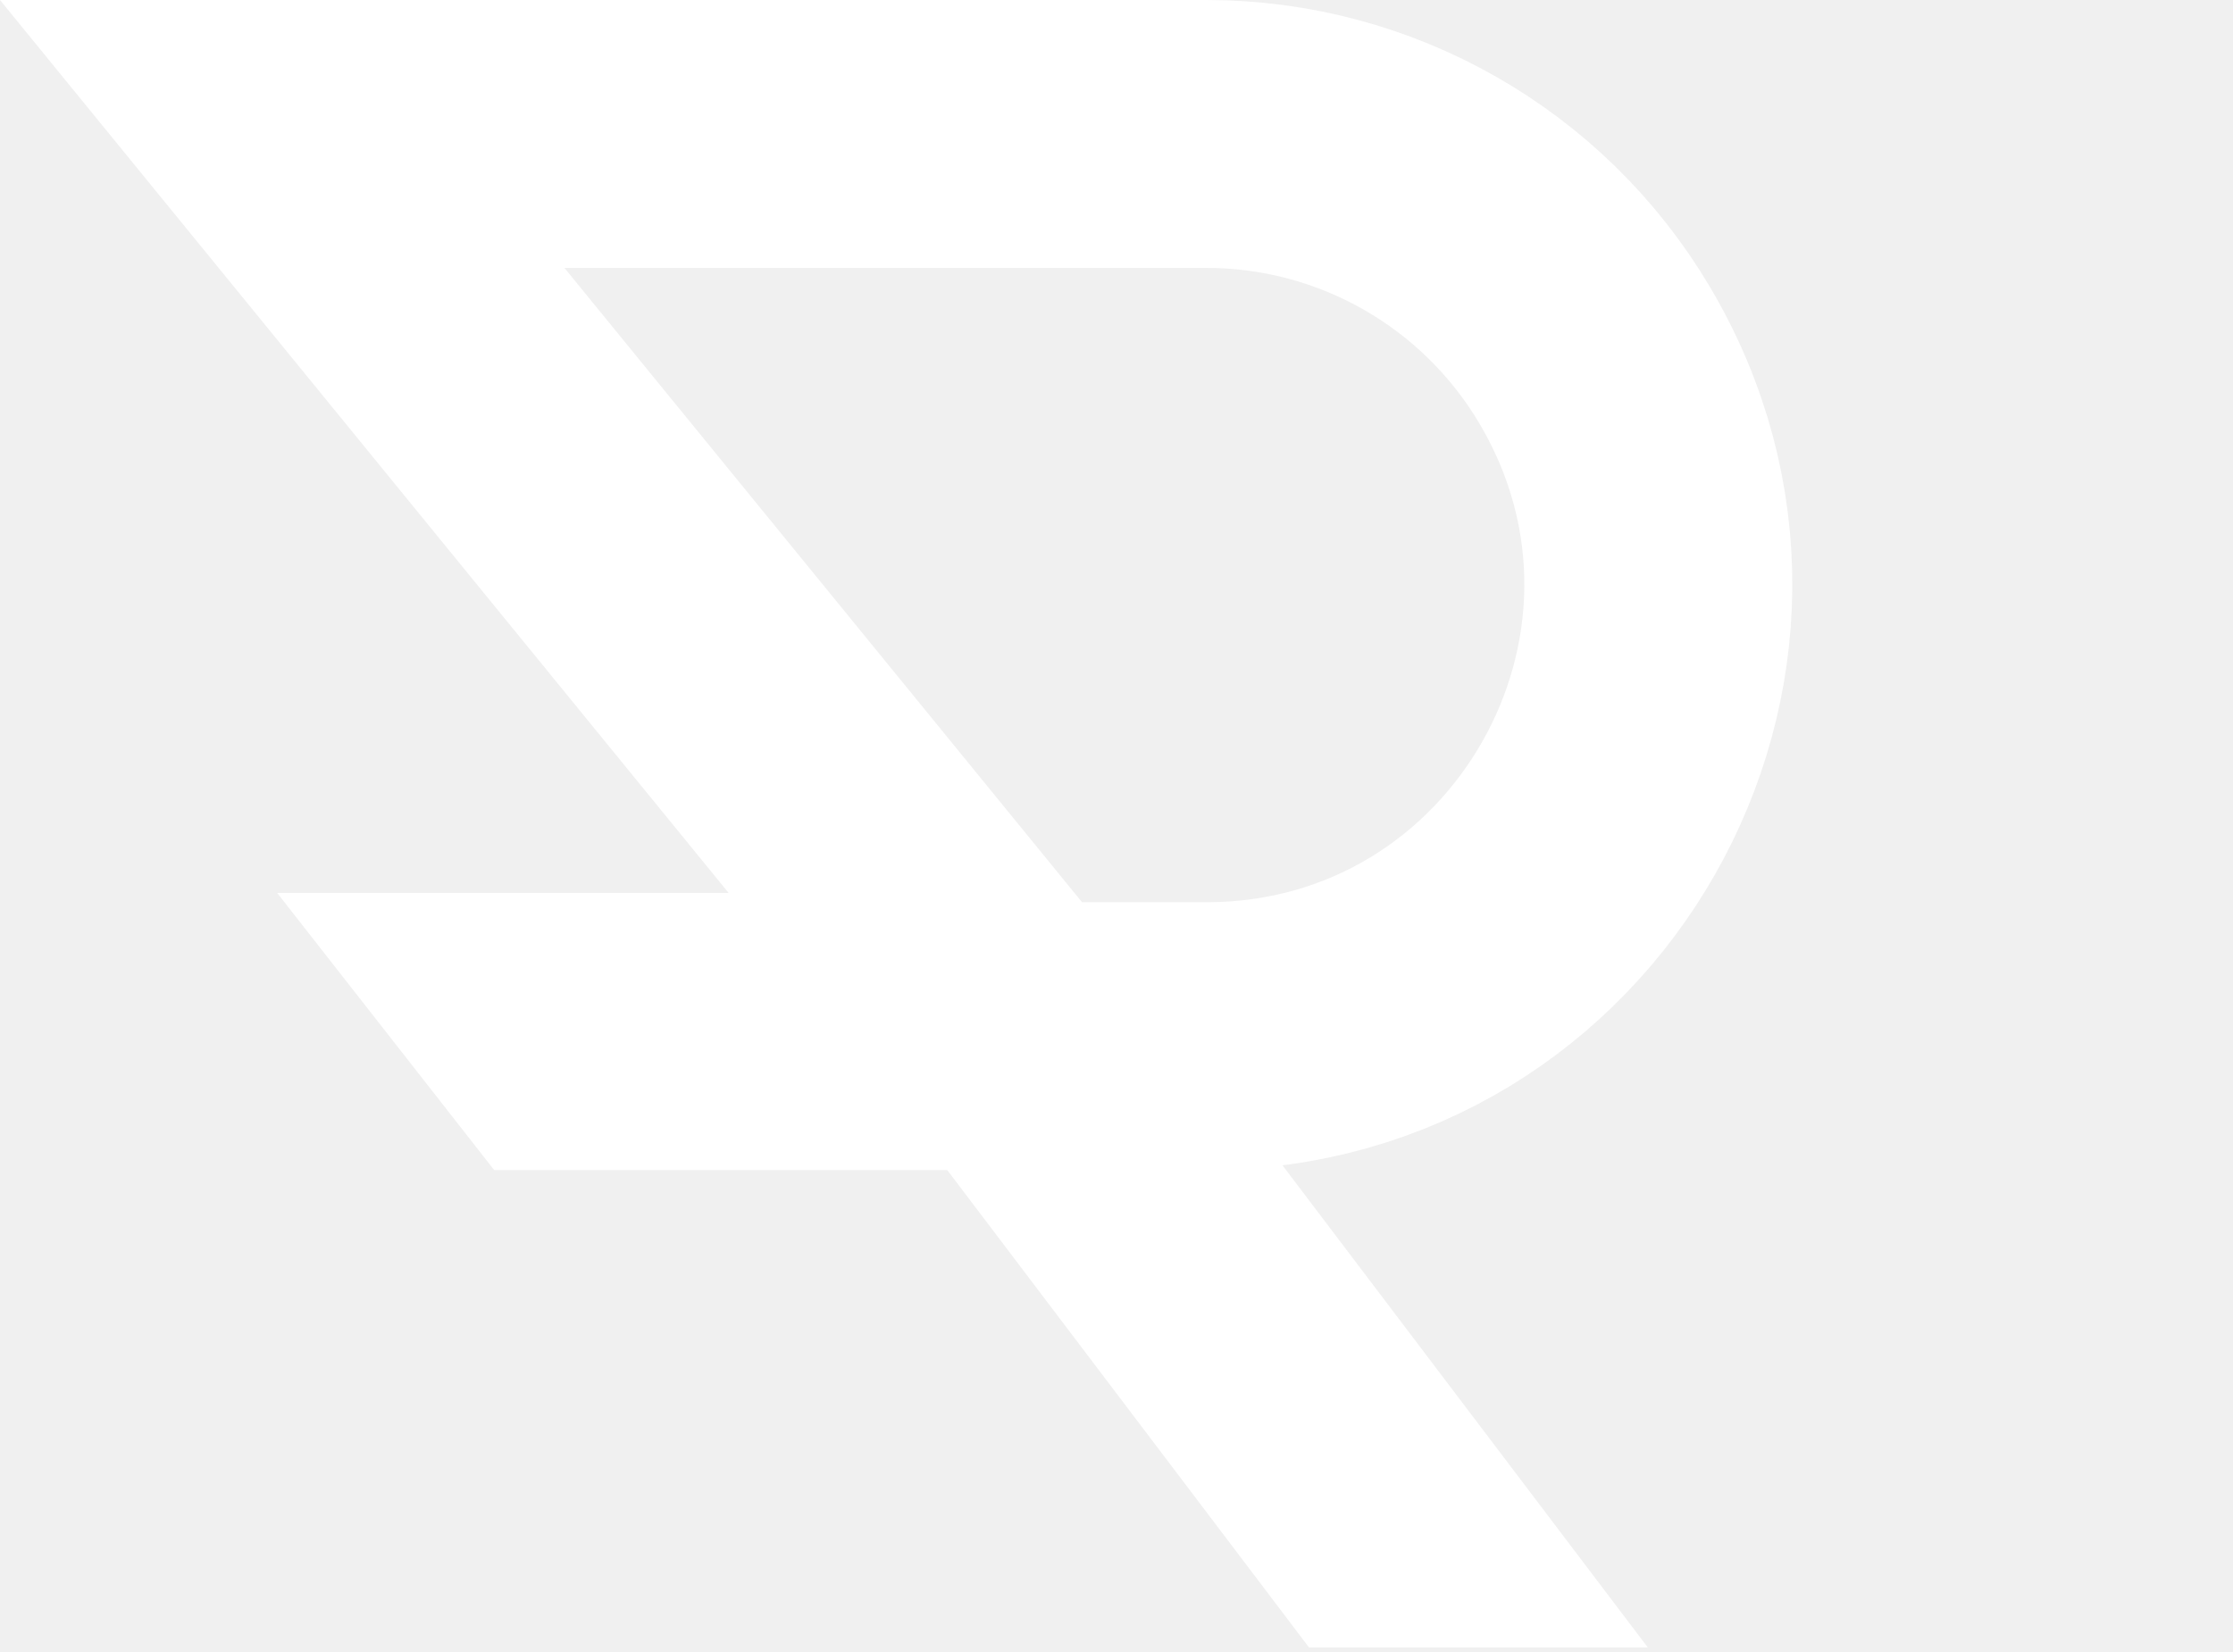
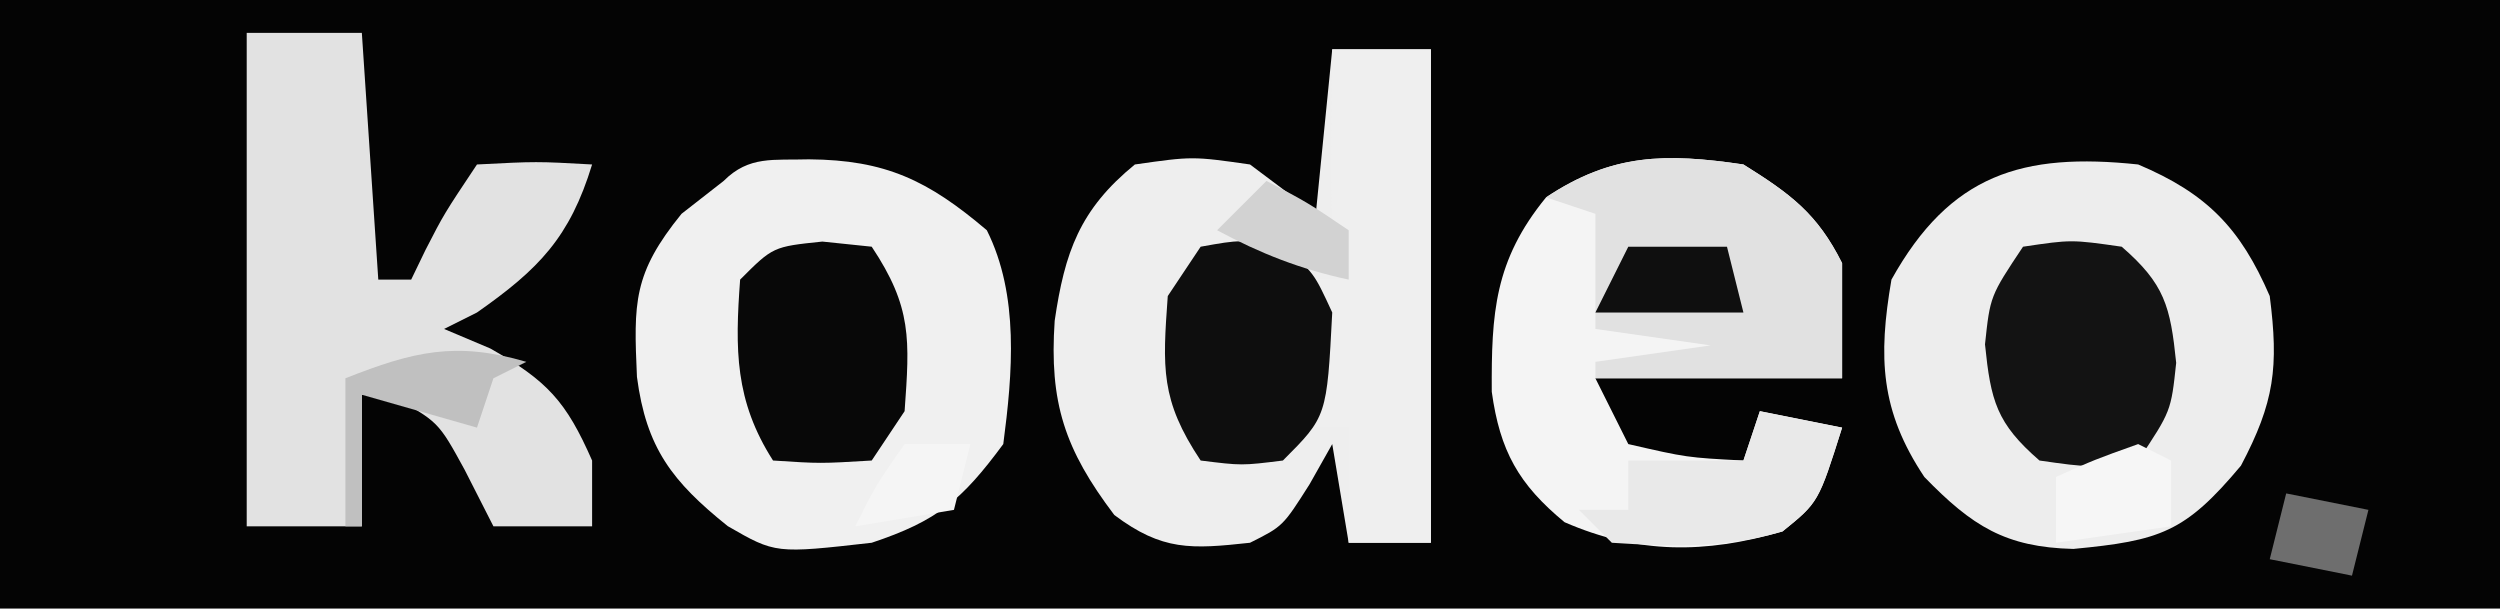
- <svg xmlns="http://www.w3.org/2000/svg" width="50" height="37" viewBox="0 0 50 37" fill="none">
-   <path d="M11.066 26.207H27.241L21.756 20H6.207L11.066 26.207Z" fill="white" />
-   <path d="M22.804 23.207L6.319 3H27.013C30.583 3 33.888 4.884 35.707 7.956C39.695 14.691 34.84 23.207 27.013 23.207H22.804Z" stroke="white" stroke-width="6" />
-   <path d="M29.31 36.897L20.689 25.518H28.276L36.896 36.897H29.31Z" fill="white" />
+ <svg xmlns="http://www.w3.org/2000/svg" version="1.1" width="152" height="37">
+   <path d="M0 0 C50.16 0 100.32 0 152 0 C152 12.21 152 24.42 152 37 C101.84 37 51.68 37 0 37 C0 24.79 0 12.58 0 0 Z " fill="#040404" transform="translate(0,0)" />
+   <path d="M0 0 C1.98 0 3.96 0 6 0 C6 9.9 6 19.8 6 30 C4.35 30 2.7 30 1 30 C0.67 28.02 0.34 26.04 0 24 C-0.454 24.804 -0.907 25.609 -1.375 26.438 C-3 29 -3 29 -5 30 C-8.575 30.389 -10.326 30.505 -13.25 28.312 C-16.267 24.326 -17.213 21.478 -16.875 16.5 C-16.264 12.341 -15.361 9.742 -12 7 C-8.5 6.5 -8.5 6.5 -5 7 C-3.68 7.99 -2.36 8.98 -1 10 C-0.67 6.7 -0.34 3.4 0 0 Z " fill="#EEEEEE" transform="translate(81,3)" />
+   <path d="M0 0 C4.165 1.759 6.209 3.852 8 8 C8.55 12.318 8.294 14.443 6.25 18.312 C2.853 22.37 1.351 22.871 -3.938 23.375 C-8.063 23.275 -10.093 21.992 -13 19 C-15.681 14.978 -15.813 11.728 -15 7 C-11.433 0.595 -7.032 -0.744 0 0 Z " fill="#EDEDED" transform="translate(130,10)" />
+   <path d="M0 0 C4.64 0.037 7.228 1.266 10.812 4.312 C12.791 8.269 12.377 13.011 11.812 17.312 C9.287 20.726 7.813 21.979 3.812 23.312 C-2.039 23.975 -2.039 23.975 -4.941 22.301 C-8.32 19.589 -9.894 17.552 -10.461 13.227 C-10.661 8.719 -10.703 6.948 -7.75 3.312 C-6.904 2.652 -6.059 1.992 -5.188 1.312 C-3.637 -0.238 -2.151 0.068 0 0 Z " fill="#F0F0F0" transform="translate(49.1875,9.6875)" />
+   <path d="M0 0 C2.31 0 4.62 0 7 0 C7.33 4.95 7.66 9.9 8 15 C8.66 15 9.32 15 10 15 C10.433 14.103 10.433 14.103 10.875 13.188 C12 11 12 11 14 8 C17.625 7.812 17.625 7.812 21 8 C19.647 12.427 17.767 14.363 14 17 C13.34 17.33 12.68 17.66 12 18 C12.928 18.392 13.856 18.784 14.812 19.188 C18.279 21.158 19.417 22.394 21 26 C21 27.32 21 28.64 21 30 C19.02 30 17.04 30 15 30 C14.422 28.866 13.845 27.731 13.25 26.562 C11.645 23.627 11.645 23.627 8.75 22.062 C8.172 22.042 7.595 22.021 7 22 C7 24.64 7 27.28 7 30 C4.69 30 2.38 30 0 30 C0 20.1 0 10.2 0 0 Z " fill="#E2E2E2" transform="translate(15,2)" />
+   <path d="M0 0 C2.87 1.794 4.491 2.983 6 6 C6 8.31 6 10.62 6 13 C1.05 13 -3.9 13 -9 13 C-8.34 14.32 -7.68 15.64 -7 17 C-3.438 17.819 -3.438 17.819 0 18 C0.33 17.01 0.66 16.02 1 15 C3.475 15.495 3.475 15.495 6 16 C4.565 20.543 4.565 20.543 2.375 22.312 C-2.355 23.682 -6.415 23.689 -10.875 21.75 C-13.667 19.451 -14.806 17.411 -15.301 13.816 C-15.326 9.051 -15.143 5.842 -12 2 C-7.981 -0.679 -4.724 -0.696 0 0 Z " fill="#F4F4F4" transform="translate(106,10)" />
+   <path d="M0 0 C1.98 0 3.96 0 6 0 C6 9.9 6 19.8 6 30 C4.35 30 2.7 30 1 30 C1 27.69 1 25.38 1 23 C0.34 23 -0.32 23 -1 23 C-1 20.03 -1 17.06 -1 14 C-0.34 14 0.32 14 1 14 C0.67 13.01 0.34 12.02 0 11 C-0.069 9.105 -0.085 7.208 -0.062 5.312 C-0.053 4.319 -0.044 3.325 -0.035 2.301 C-0.024 1.542 -0.012 0.782 0 0 Z " fill="#EFEFEF" transform="translate(81,3)" />
+   <path d="M0 0 C2.87 1.794 4.491 2.983 6 6 C6 8.31 6 10.62 6 13 C1.05 13 -3.9 13 -9 13 C-9 12.67 -9 12.34 -9 12 C-5.535 11.505 -5.535 11.505 -2 11 C-4.31 10.67 -6.62 10.34 -9 10 C-9 7.69 -9 5.38 -9 3 C-9.99 2.67 -10.98 2.34 -12 2 C-7.981 -0.679 -4.724 -0.696 0 0 Z " fill="#E1E1E1" transform="translate(106,10)" />
+   <path d="M0 0 C2.938 -0.438 2.938 -0.438 6 0 C8.611 2.263 8.962 3.624 9.312 7.062 C9 10 9 10 7 13 C4.062 13.438 4.062 13.438 1 13 C-1.611 10.737 -1.962 9.376 -2.312 5.938 C-2 3 -2 3 0 0 Z " fill="#131313" transform="translate(123,15)" />
+   <path d="M0 0 C0.99 0.103 1.98 0.206 3 0.312 C5.458 4 5.311 5.956 5 10.312 C4.01 11.797 4.01 11.797 3 13.312 C-0.125 13.5 -0.125 13.5 -3 13.312 C-5.326 9.678 -5.314 6.552 -5 2.312 C-3 0.312 -3 0.312 0 0 Z " fill="#080808" transform="translate(50,14.6875)" />
+   <path d="M0 0 C2.438 -0.438 2.438 -0.438 5 0 C6.875 1.562 6.875 1.562 8 4 C7.673 10.327 7.673 10.327 5 13 C2.5 13.312 2.5 13.312 0 13 C-2.458 9.313 -2.311 7.357 -2 3 C-1.34 2.01 -0.68 1.02 0 0 Z " fill="#0E0E0E" transform="translate(73,15)" />
+   <path d="M0 0 C1.65 0.33 3.3 0.66 5 1 C3.565 5.543 3.565 5.543 1.375 7.312 C-2.218 8.353 -5.257 8.242 -9 8 C-9.66 7.34 -10.32 6.68 -11 6 C-10.01 6 -9.02 6 -8 6 C-8 5.01 -8 4.02 -8 3 C-5.69 3 -3.38 3 -1 3 C-0.67 2.01 -0.34 1.02 0 0 Z " fill="#E9E9E9" transform="translate(107,25)" />
+   <path d="M0 0 C-0.99 0.495 -0.99 0.495 -2 1 C-2.33 1.99 -2.66 2.98 -3 4 C-5.31 3.34 -7.62 2.68 -10 2 C-10 4.64 -10 7.28 -10 10 C-10.33 10 -10.66 10 -11 10 C-11 7.03 -11 4.06 -11 1 C-6.878 -0.63 -4.293 -1.263 0 0 Z " fill="#C0C0C0" transform="translate(32,22)" />
+   <path d="M0 0 C1.98 0 3.96 0 6 0 C6.33 1.32 6.66 2.64 7 4 C4.03 4 1.06 4 -2 4 C-1.34 2.68 -0.68 1.36 0 0 Z " fill="#0F0F0F" transform="translate(99,15)" />
+   <path d="M0 0 C0.66 0.33 1.32 0.66 2 1 C2 2.32 2 3.64 2 5 C-0.31 5.33 -2.62 5.66 -5 6 C-5 4.68 -5 3.36 -5 2 C-2.625 0.938 -2.625 0.938 0 0 Z " fill="#F6F6F6" transform="translate(130,27)" />
+   <path d="M0 0 C1.65 0.33 3.3 0.66 5 1 C4.67 2.32 4.34 3.64 4 5 C2.35 4.67 0.7 4.34 -1 4 C-0.67 2.68 -0.34 1.36 0 0 Z " fill="#6E6E6E" transform="translate(139,30)" />
+   <path d="M0 0 C1.32 0 2.64 0 4 0 C3.67 1.32 3.34 2.64 3 4 C1.02 4.33 -0.96 4.66 -3 5 C-1.75 2.5 -1.75 2.5 0 0 Z " fill="#F5F5F5" transform="translate(55,27)" />
+   <path d="M0 0 C2.5 1.312 2.5 1.312 5 3 C5 3.99 5 4.98 5 6 C2.071 5.372 -0.361 4.414 -3 3 C-2.01 2.01 -1.02 1.02 0 0 Z " fill="#D2D2D2" transform="translate(77,11)" />
</svg>
